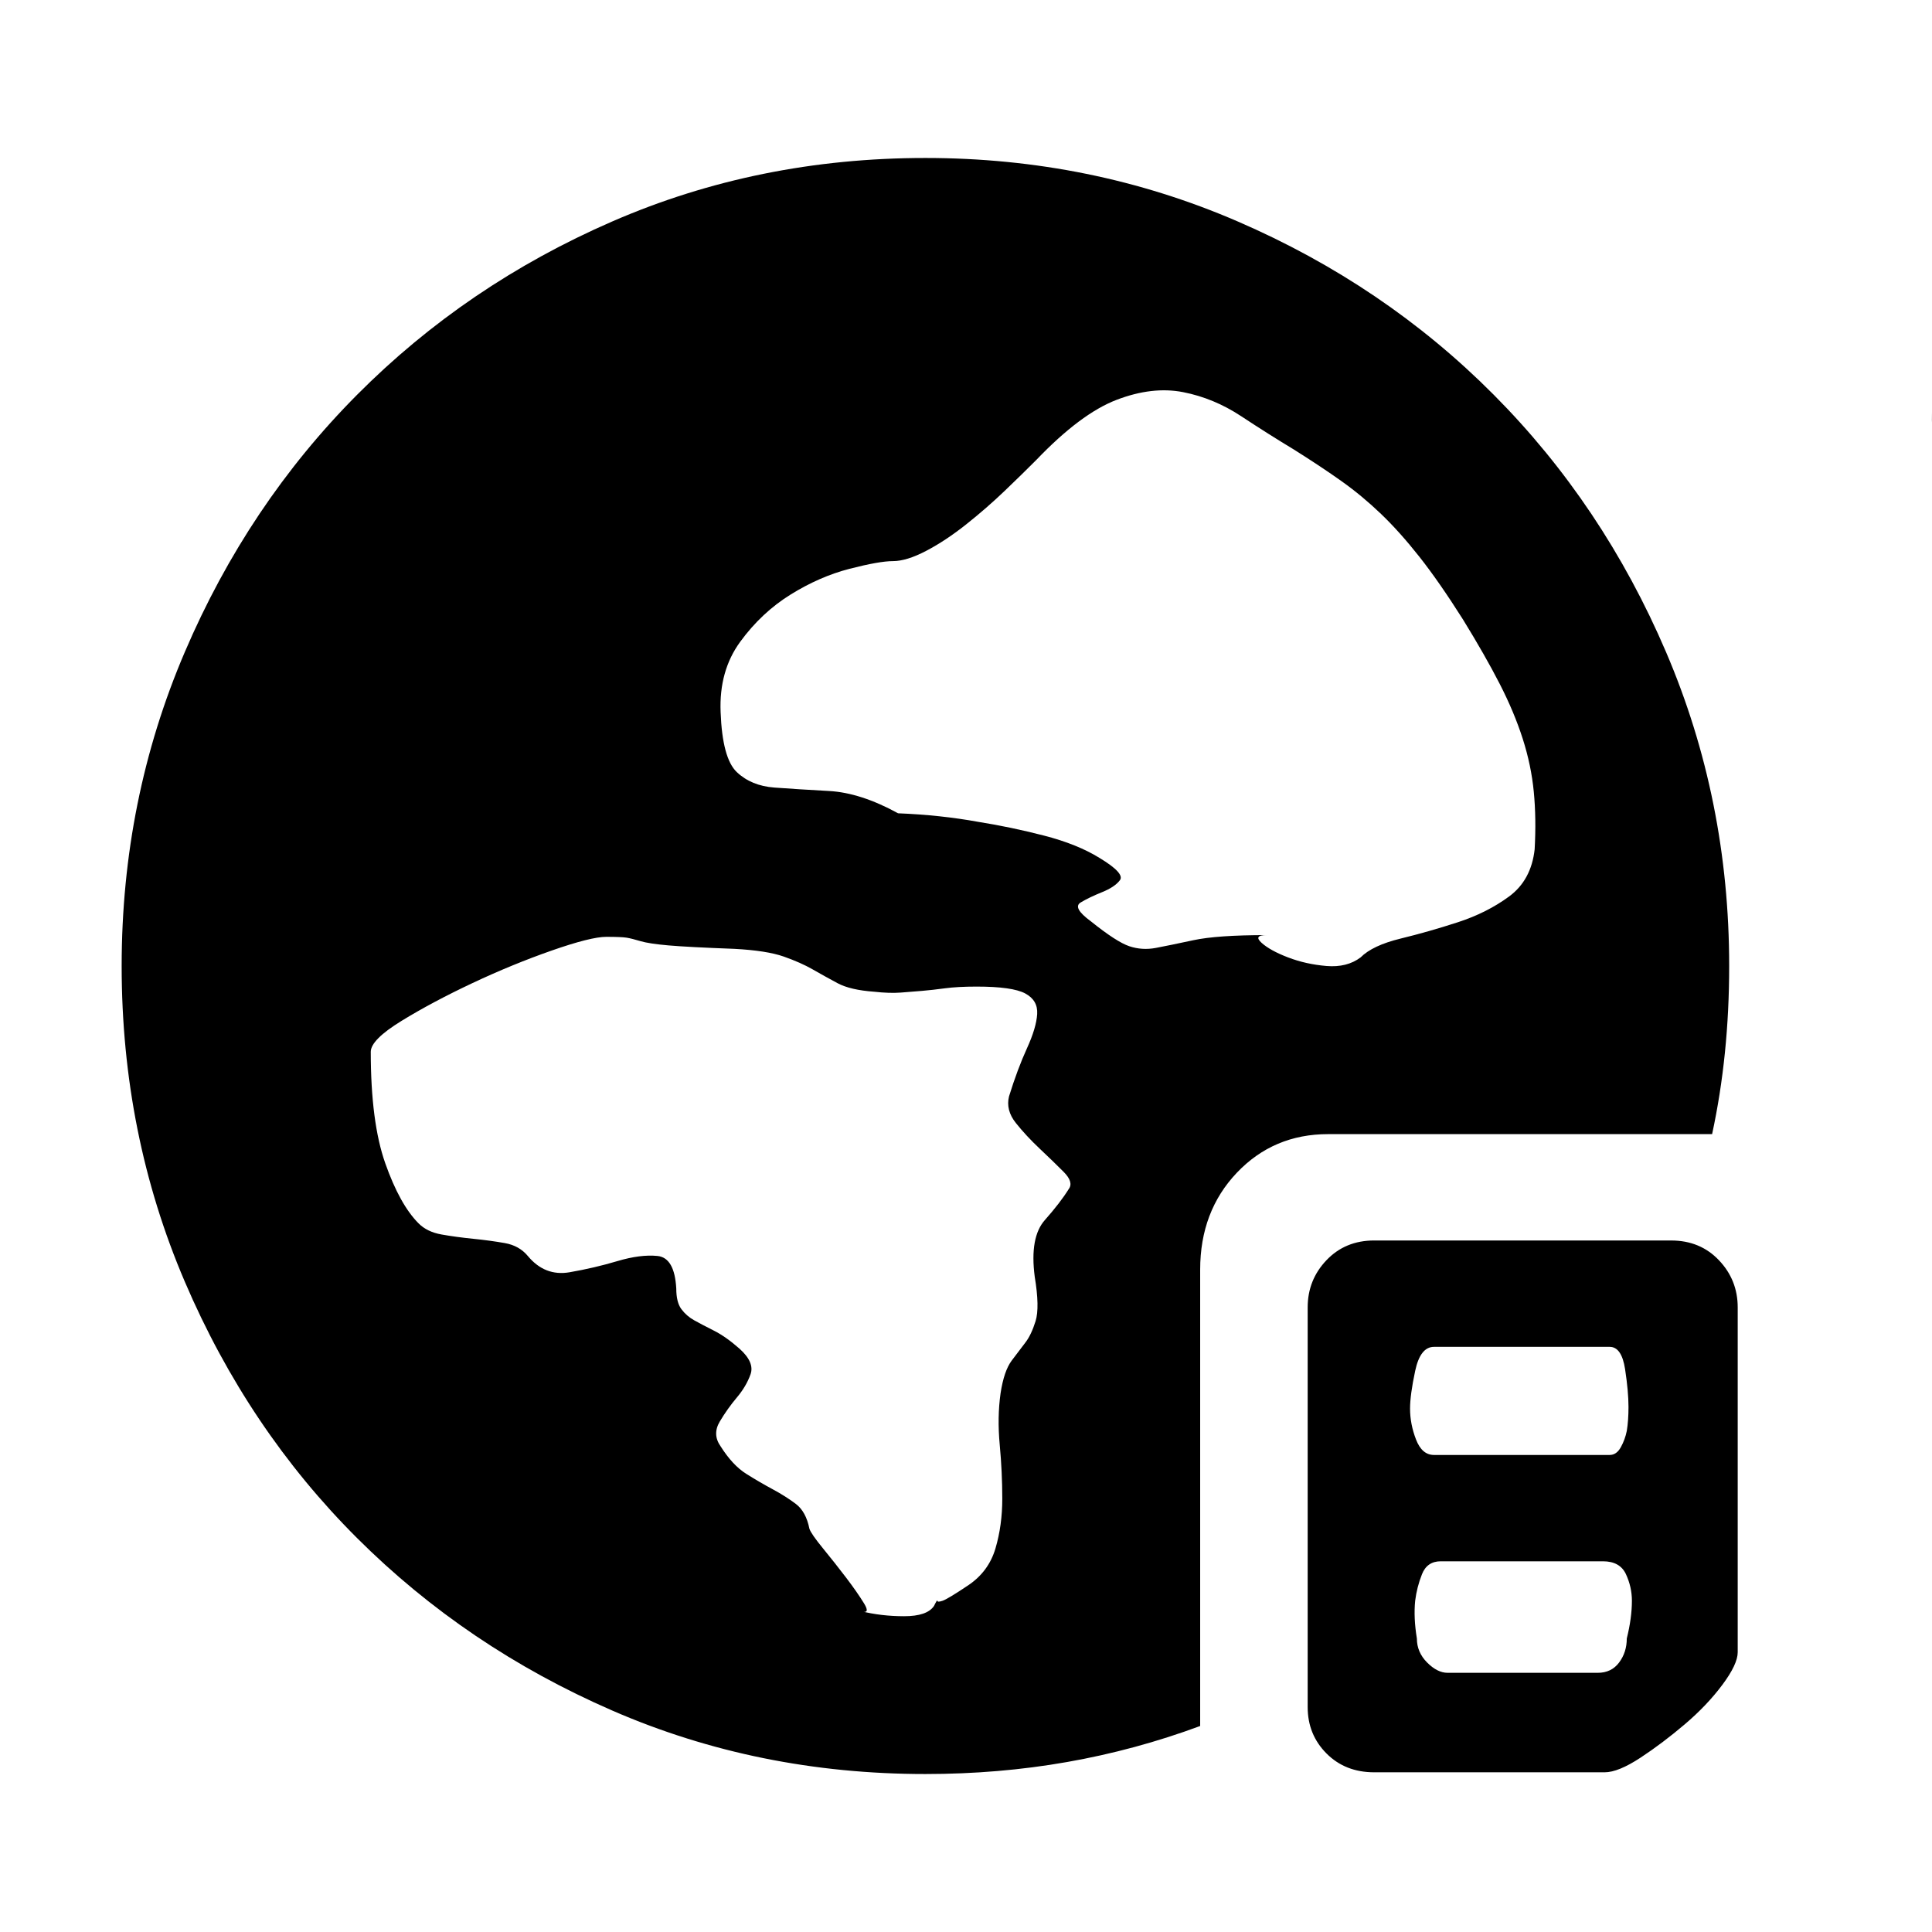
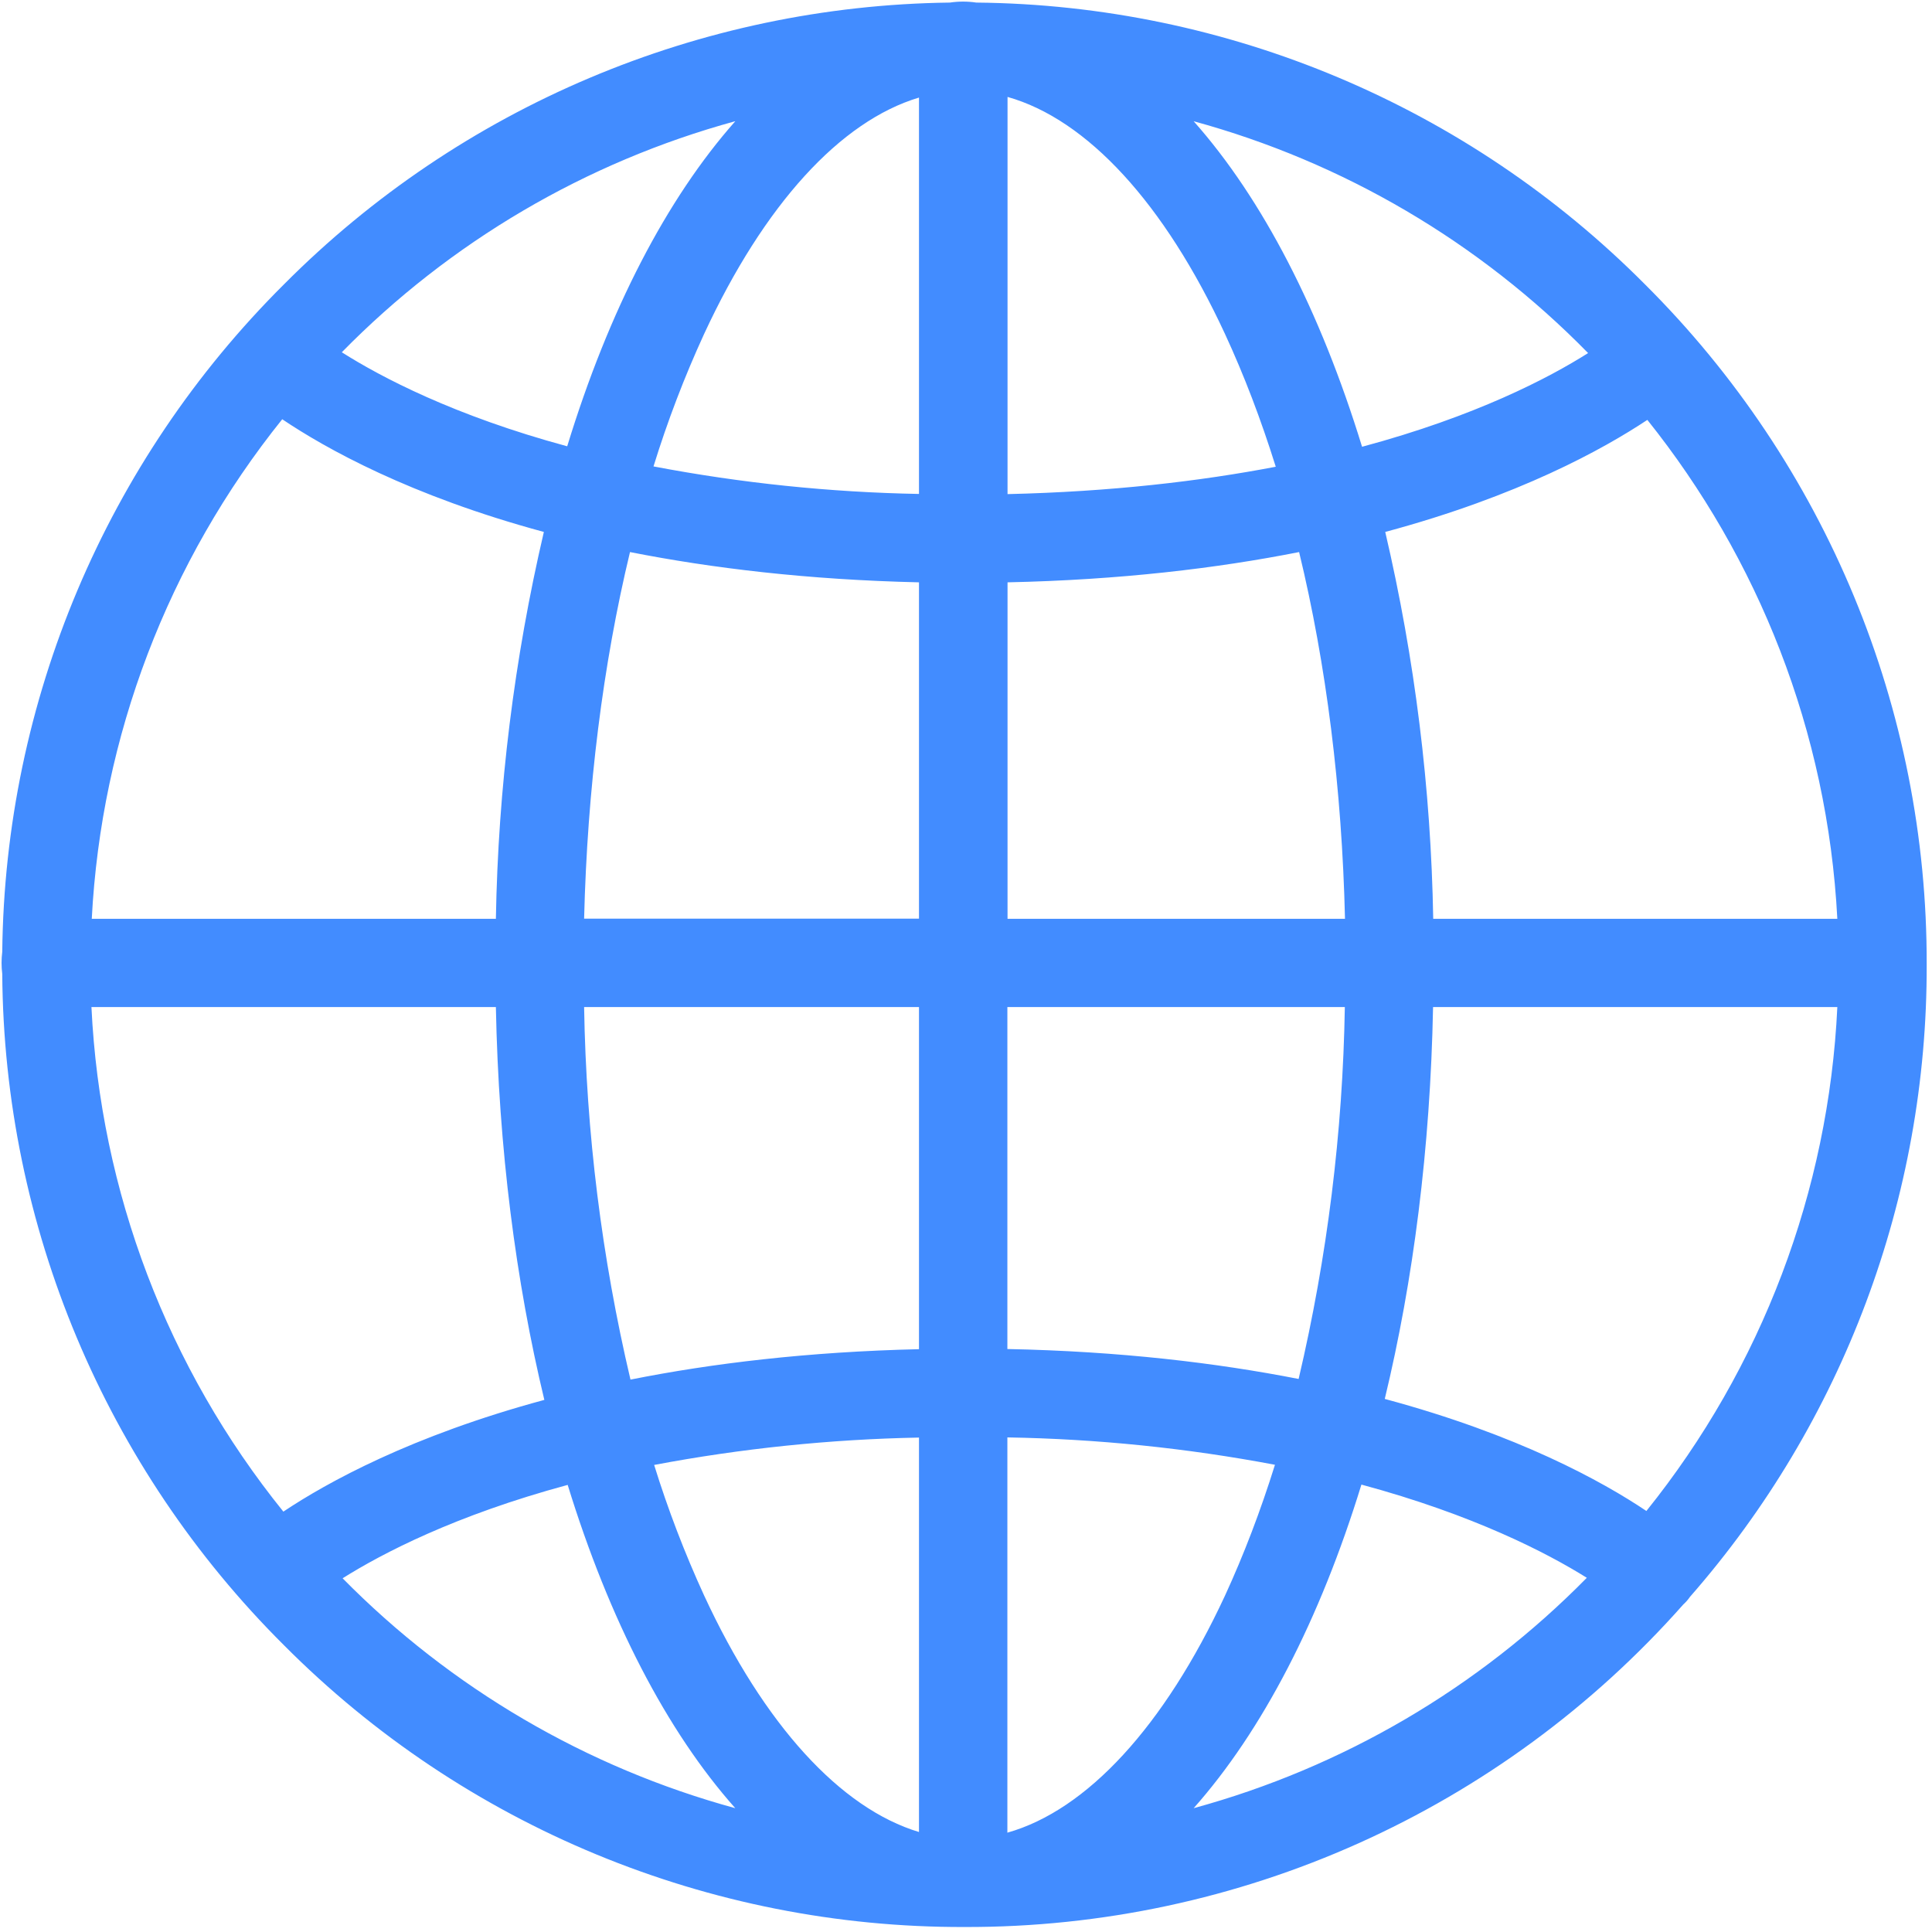
- <svg xmlns="http://www.w3.org/2000/svg" t="1776357863785" class="icon" viewBox="0 0 1064 1024" version="1.1" p-id="9167" width="200" height="200">
-   <path d="M1063.96 211.36c0.02 0.42 0.04 0.84 0.04 1.23 0-6.76-0.01-6.76-0.04-1.23zM731.45 604.59c-20.05 0-36.81 7.09-50.28 21.26-13.47 14.17-20.21 31.97-20.21 53.38v251.32a420.104 420.104 0 0 1-73.31 19.84c-25.06 4.41-51.06 6.61-78 6.61-61.4 0-118.89-11.65-172.46-34.96-53.57-23.31-100.4-54.96-140.5-94.95-40.1-40-71.74-87.08-94.92-141.25C78.59 631.67 67 573.73 67 512c0-61.1 11.59-118.73 34.77-172.9s54.82-101.41 94.92-141.72 86.93-72.12 140.5-95.42S448.25 67 509.65 67c60.77 0 118.1 11.65 171.99 34.96s100.87 55.11 140.97 95.42c40.1 40.31 71.74 87.55 94.92 141.72S952.3 450.9 952.3 512c0 16.38-0.78 32.28-2.35 47.71s-3.92 30.39-7.05 44.88H731.45z m-142.86 30.23c1.88-2.52 0.94-5.67-2.82-9.45-3.76-3.78-8.15-8.03-13.16-12.75-5.01-4.72-9.4-9.45-13.16-14.17-3.76-4.72-5.01-9.61-3.76-14.64 3.13-10.08 6.42-18.9 9.87-26.45 3.45-7.56 5.33-13.86 5.64-18.9 0.31-5.04-1.88-8.82-6.58-11.34-4.7-2.52-13.63-3.78-26.78-3.78-6.89 0-12.69 0.31-17.39 0.94-4.7 0.63-8.93 1.1-12.69 1.42-3.76 0.31-7.68 0.63-11.75 0.94-4.07 0.31-8.93 0.16-14.57-0.47-8.77-0.63-15.51-2.2-20.21-4.72-4.7-2.52-9.24-5.04-13.63-7.56-4.39-2.52-9.71-4.88-15.98-7.09-6.27-2.2-15.35-3.62-27.25-4.25-16.92-0.63-28.98-1.26-36.18-1.89-7.21-0.63-12.37-1.42-15.51-2.36-3.13-0.94-5.64-1.57-7.52-1.89-1.88-0.31-5.64-0.47-11.28-0.47s-15.66 2.52-30.07 7.56c-14.41 5.04-28.98 11.02-43.7 17.95-14.72 6.93-27.72 13.86-39 20.79-11.28 6.93-16.92 12.6-16.92 17.01 0 25.82 2.66 46.3 7.99 61.41s11.43 26.14 18.33 33.07c3.13 3.15 7.36 5.2 12.69 6.14 5.33 0.94 11.12 1.73 17.39 2.36 6.27 0.63 12.06 1.42 17.39 2.36s9.55 3.31 12.69 7.09c6.27 7.56 13.94 10.55 23.03 8.98 9.08-1.57 17.86-3.62 26.31-6.14 8.46-2.52 15.82-3.46 22.09-2.83 6.27 0.63 9.71 6.61 10.34 17.95 0 5.04 0.94 8.82 2.82 11.34 1.88 2.52 4.23 4.57 7.05 6.14 2.82 1.57 6.42 3.46 10.81 5.67 4.39 2.2 9.08 5.51 14.1 9.92 5.64 5.04 7.68 9.76 6.11 14.17-1.57 4.41-4.07 8.66-7.52 12.75a99.45 99.45 0 0 0-9.4 13.23c-2.82 4.72-2.66 9.29 0.47 13.7 4.39 6.93 9.08 11.97 14.1 15.12s9.87 5.98 14.57 8.5c4.7 2.52 8.93 5.2 12.69 8.03 3.76 2.83 6.27 7.4 7.52 13.7 0.63 1.89 3.13 5.51 7.52 10.87 4.39 5.35 8.61 10.71 12.69 16.06 4.07 5.35 7.36 10.08 9.87 14.17s1.88 5.51-1.88 4.25c7.52 1.89 15.51 2.83 23.97 2.83 8.46 0 13.94-1.89 16.45-5.67 1.25-2.52 1.88-3.46 1.88-2.83 0 0.63 0.94 0.63 2.82 0s6.58-3.46 14.1-8.5 12.53-11.81 15.04-20.31 3.76-17.64 3.76-27.4c0-9.76-0.47-19.68-1.41-29.76s-0.78-19.53 0.47-28.34c1.25-8.19 3.29-14.17 6.11-17.95s5.33-7.09 7.52-9.92c2.19-2.83 4.07-6.77 5.64-11.81 1.57-5.04 1.41-13.23-0.47-24.56-1.88-14.49 0-24.88 5.64-31.18 5.6-6.33 9.98-12 13.11-17.04z m109.02-139.83c-5.01 0-5.95 1.42-2.82 4.25 3.13 2.83 7.99 5.51 14.57 8.03 6.58 2.52 13.63 4.09 21.15 4.72 7.52 0.63 13.78-0.94 18.8-4.72 4.39-4.41 11.75-7.87 22.09-10.39 10.34-2.52 20.83-5.51 31.48-8.98 10.65-3.46 20.05-8.19 28.19-14.17s12.84-14.64 14.1-25.98c0.63-11.34 0.47-21.89-0.47-31.65-0.94-9.76-2.98-19.53-6.11-29.29-3.13-9.76-7.36-19.84-12.69-30.23-5.33-10.39-12.06-22.2-20.21-35.43-8.77-13.86-16.76-25.35-23.97-34.49-7.21-9.13-14.25-17.01-21.15-23.62s-14.1-12.6-21.62-17.95c-7.52-5.35-16.29-11.18-26.31-17.48-9.4-5.67-19.11-11.81-29.13-18.42-10.02-6.61-20.68-11.02-31.95-13.23-11.28-2.2-23.5-0.79-36.65 4.25s-27.88 16.06-44.17 33.07c-5.01 5.04-10.81 10.71-17.39 17.01s-13.63 12.44-21.15 18.42c-7.52 5.98-14.88 10.87-22.09 14.64-7.21 3.78-13.31 5.67-18.33 5.67-5.01 0-13 1.42-23.97 4.25-10.96 2.83-21.77 7.56-32.42 14.17-10.65 6.61-19.89 15.27-27.72 25.98-7.83 10.71-11.43 23.62-10.81 38.74 0.63 17.01 3.6 28.03 8.93 33.07 5.33 5.04 12.22 7.87 20.68 8.5 8.46 0.63 18.48 1.26 30.07 1.89 11.59 0.63 24.28 4.72 38.06 12.28 15.66 0.63 30.39 2.2 44.17 4.72 11.9 1.89 23.97 4.41 36.18 7.56 12.22 3.15 22.4 7.24 30.54 12.28 9.4 5.67 13.16 9.76 11.28 12.28s-5.17 4.72-9.87 6.61c-4.7 1.89-8.61 3.78-11.75 5.67s-1.25 5.35 5.64 10.39c9.4 7.56 16.45 12.12 21.15 13.7 4.7 1.57 9.55 1.89 14.57 0.94 5.01-0.94 11.9-2.36 20.68-4.25s22.25-2.81 40.42-2.81z m222.74 168.18c10.65 0 19.42 3.62 26.31 10.87 6.89 7.24 10.34 15.9 10.34 25.98v189.9c0 4.41-2.82 10.39-8.46 17.95s-12.53 14.8-20.68 21.73-16.29 13.07-24.43 18.42c-8.15 5.35-14.72 8.03-19.74 8.03H756.82c-10.65 0-19.42-3.46-26.31-10.39s-10.34-15.43-10.34-25.51V700.01c0-10.08 3.45-18.74 10.34-25.98 6.89-7.24 15.66-10.87 26.31-10.87h163.53v0.01z m-130.64 58.58c-5.01 0-8.46 4.41-10.34 13.23-1.88 8.82-2.82 15.75-2.82 20.79 0 5.67 1.1 11.34 3.29 17.01 2.19 5.67 5.48 8.5 9.87 8.5h96.8c2.51 0 4.54-1.42 6.11-4.25 1.57-2.83 2.66-5.83 3.29-8.98 0.63-3.78 0.94-8.19 0.94-13.23 0-5.67-0.63-12.6-1.88-20.79s-4.07-12.28-8.46-12.28h-96.8z m106.2 160.61c1.88-7.56 2.82-14.49 2.82-20.79 0-5.04-1.1-9.92-3.29-14.64-2.19-4.72-6.42-7.09-12.69-7.09h-89.28c-5.01 0-8.46 2.36-10.34 7.09a59.377 59.377 0 0 0-3.76 14.64c-0.63 6.3-0.31 13.23 0.94 20.79 0 5.04 1.88 9.45 5.64 13.23 3.76 3.78 7.52 5.67 11.28 5.67h82.7c5.01 0 8.93-1.89 11.75-5.67 2.82-3.78 4.23-8.19 4.23-13.23z" p-id="9168" />
+ <svg xmlns="http://www.w3.org/2000/svg" t="1783437924473" class="icon" viewBox="0 0 1024 1024" version="1.1" p-id="46314" width="200" height="200">
+   <path d="M895.744 846.336a506.283 506.283 0 0 0 125.44-335.019 506.709 506.709 0 0 0-149.333-360.619A506.539 506.539 0 0 0 517.461 1.365a47.445 47.445 0 0 0-13.995 0 506.539 506.539 0 0 0-352.939 149.333 506.539 506.539 0 0 0-149.333 353.792 47.36 47.36 0 0 0 0 11.691 506.624 506.624 0 0 0 149.333 355.84 506.709 506.709 0 0 0 360.704 149.333 506.709 506.709 0 0 0 380.928-170.923 23.467 23.467 0 0 0 3.584-4.096zM48.469 533.76H262.827c1.451 75.093 10.581 145.408 25.685 208.213-70.485 19.029-115.2 43.776-138.325 59.221A460.971 460.971 0 0 1 48.469 533.76z m101.12-311.552c22.955 15.445 67.669 40.533 138.667 59.733a975.189 975.189 0 0 0-25.429 205.056H48.64a460.885 460.885 0 0 1 100.949-264.789z m824.235 264.789h-214.187a975.275 975.275 0 0 0-25.429-205.056c70.827-19.029 115.627-43.947 138.923-59.392 58.624 73.301 95.488 164.693 100.693 264.448z m-261.12 0H534.016v-178.347c59.648-1.28 110.933-7.424 154.539-16.043 14.421 59.563 22.699 125.525 24.32 194.389zM534.016 261.888V51.371c42.069 11.861 83.115 56.235 115.285 125.696 10.069 21.76 19.029 45.227 26.88 70.315-40.107 7.68-87.211 13.227-142.165 14.507zM487.083 51.712v210.091a835.157 835.157 0 0 1-140.715-14.592 575.147 575.147 0 0 1 26.795-70.144C404.992 108.373 445.44 64.171 487.083 51.712z m0 256.853v178.347h-177.493c1.707-68.779 9.984-134.827 24.32-194.304 43.264 8.533 94.037 14.677 153.173 16.043z m-177.493 225.195h177.493V715.093c-58.88 1.365-109.739 7.509-152.917 16.128a928.427 928.427 0 0 1-24.576-197.461z m177.493 228.181v209.067c-41.557-12.544-82.091-56.661-113.92-125.44a573.696 573.696 0 0 1-26.453-69.12 843.435 843.435 0 0 1 140.373-14.507z m46.848 209.408V761.856a838.485 838.485 0 0 1 141.824 14.507c-7.68 24.576-16.555 47.787-26.453 69.291-32.256 69.461-73.301 113.835-115.371 125.696z m0-256.341V533.76h178.859a928.683 928.683 0 0 1-24.491 197.12c-43.52-8.533-94.72-14.677-154.453-15.872z m225.707-181.248h214.187a460.971 460.971 0 0 1-101.205 267.093c-23.381-15.701-68.181-40.448-138.667-59.392 15.104-62.549 24.149-132.779 25.6-207.701z m82.091-346.624c-20.907 13.227-59.733 33.536-119.808 49.664-22.101-72.021-52.736-131.413-89.259-172.544a463.531 463.531 0 0 1 209.067 122.88zM389.717 64.256c-36.437 41.131-67.072 100.352-89.088 172.288-59.904-16.213-98.731-36.693-119.467-49.835A463.531 463.531 0 0 1 389.632 64.256z m-208.128 772.267c20.907-13.141 59.563-33.365 119.296-49.493 22.016 71.509 52.48 130.475 88.832 171.349a463.531 463.531 0 0 1-208.128-121.856z m451.072 121.856c36.352-40.96 66.901-99.84 88.917-171.52 59.392 16.043 98.304 36.181 119.467 49.408a463.531 463.531 0 0 1-208.384 122.112z" fill="#428CFF" p-id="46315" />
</svg>
